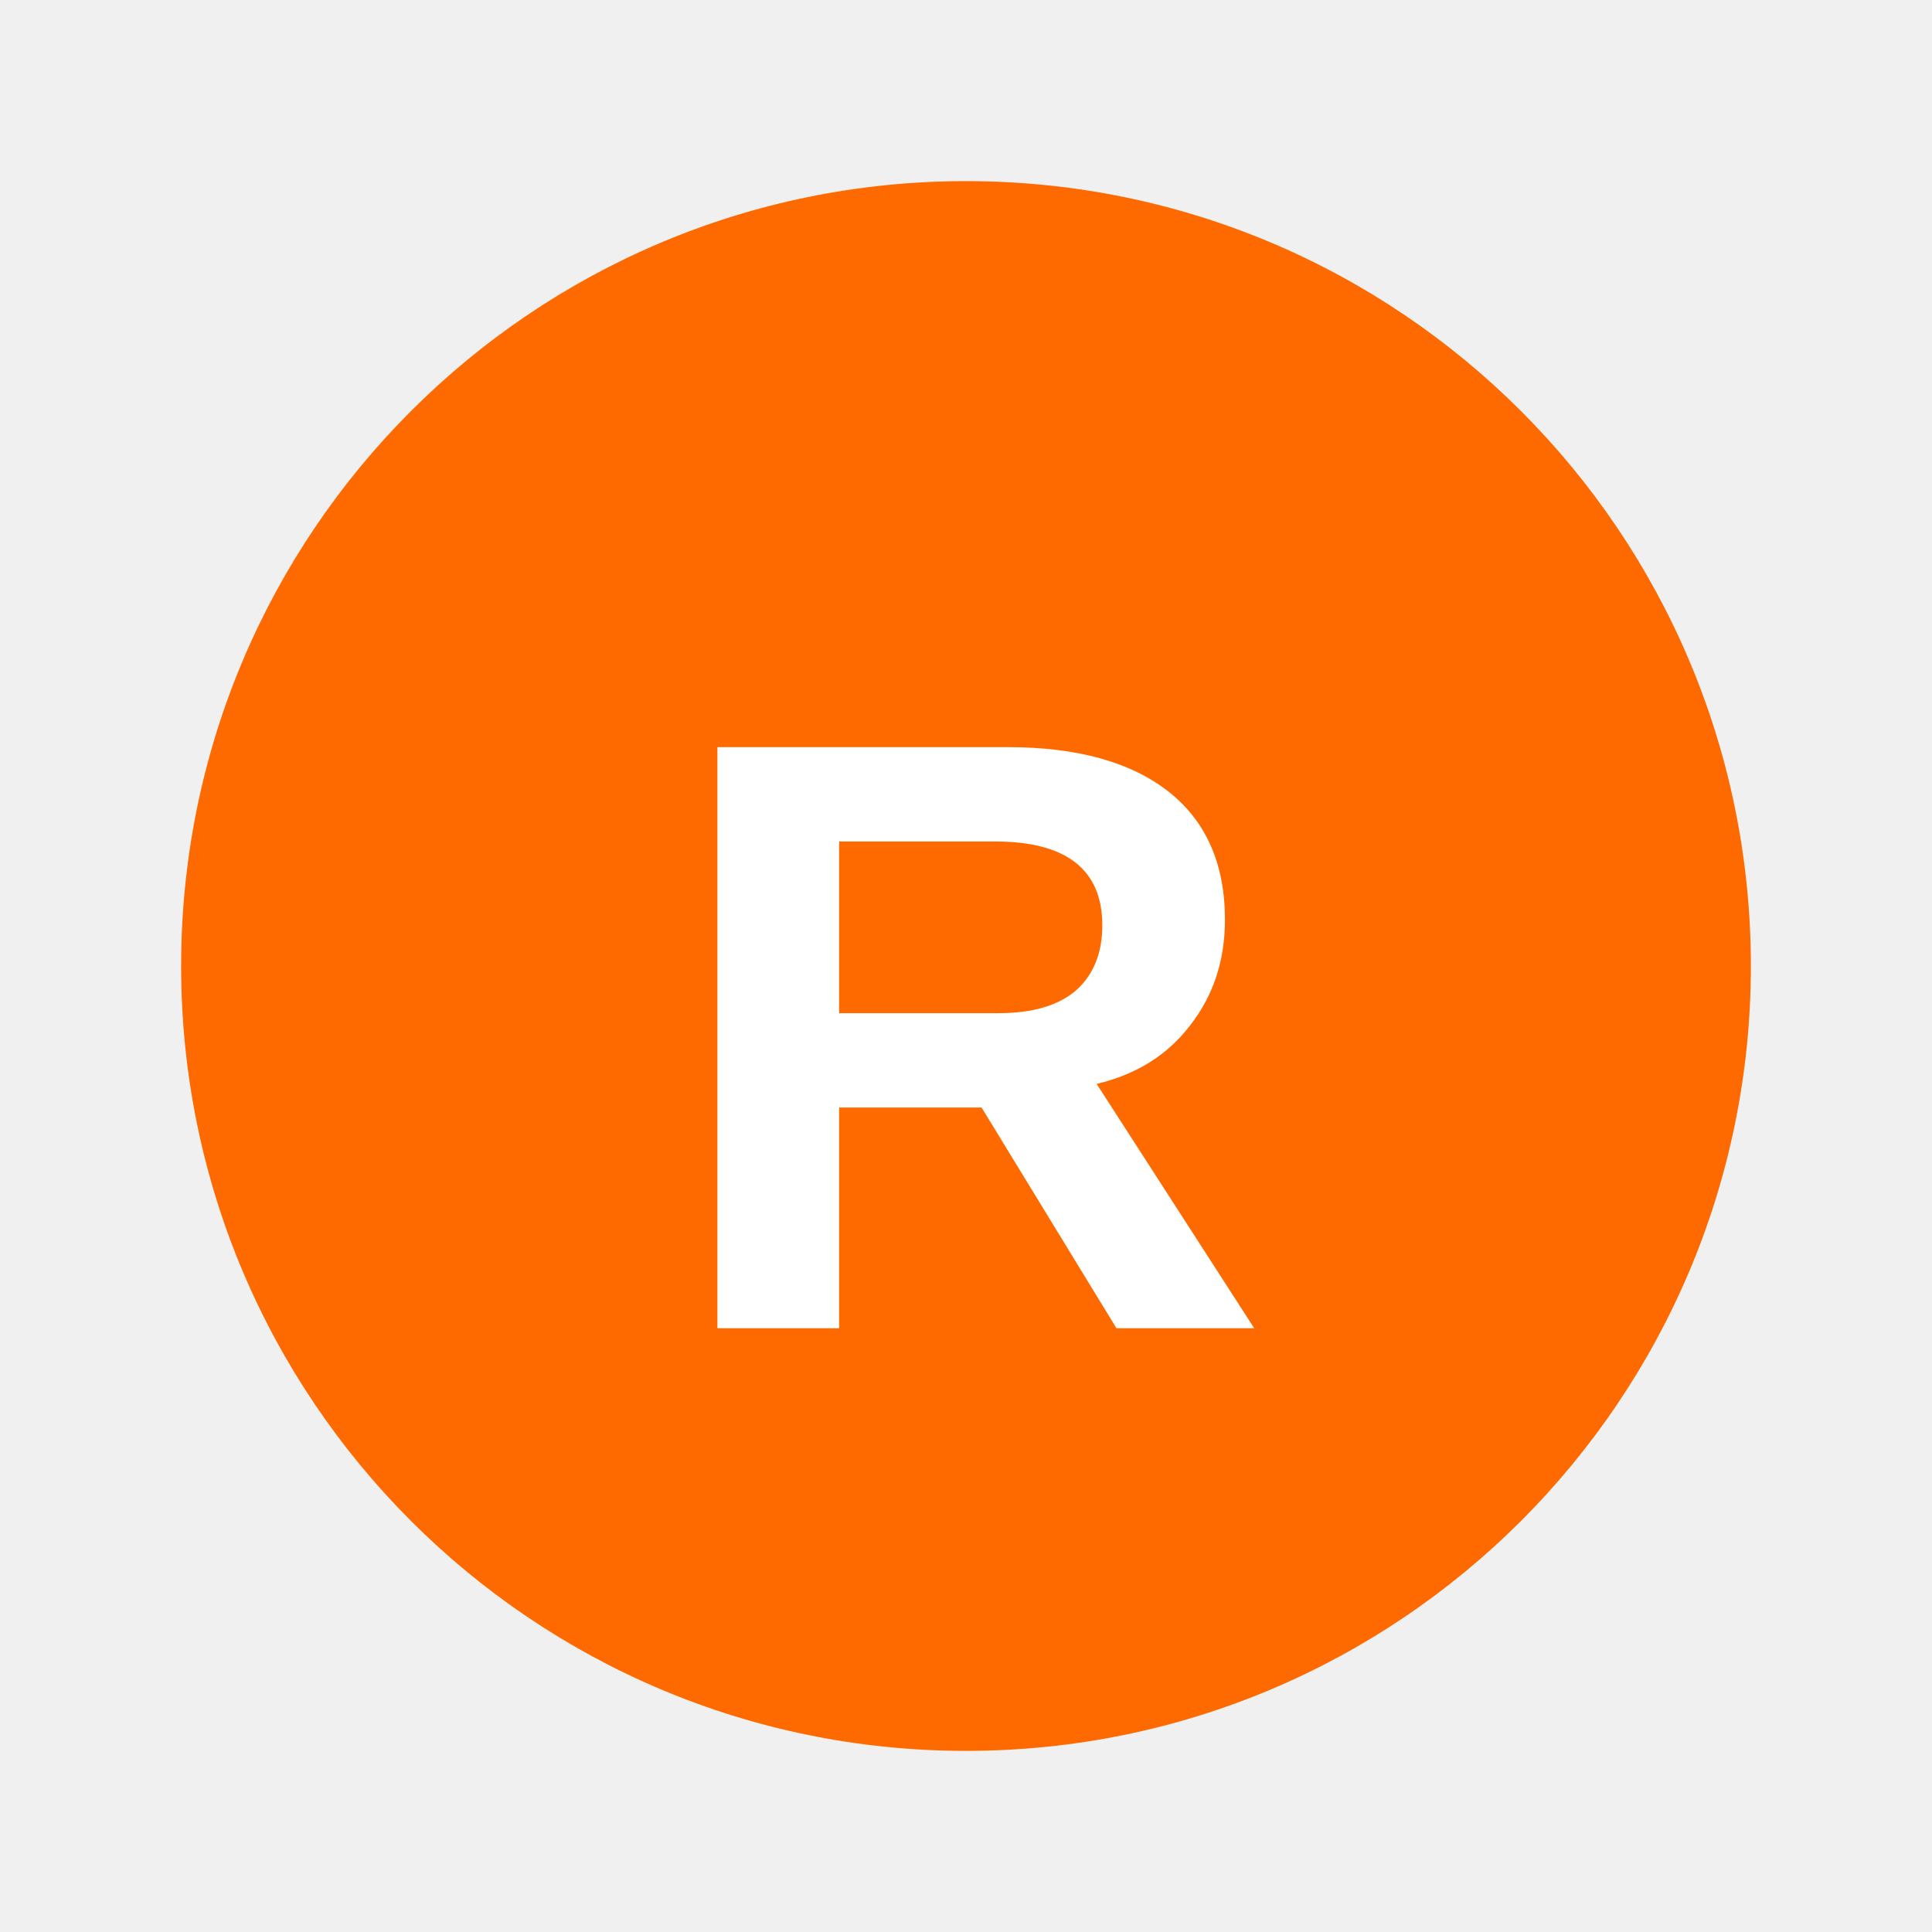
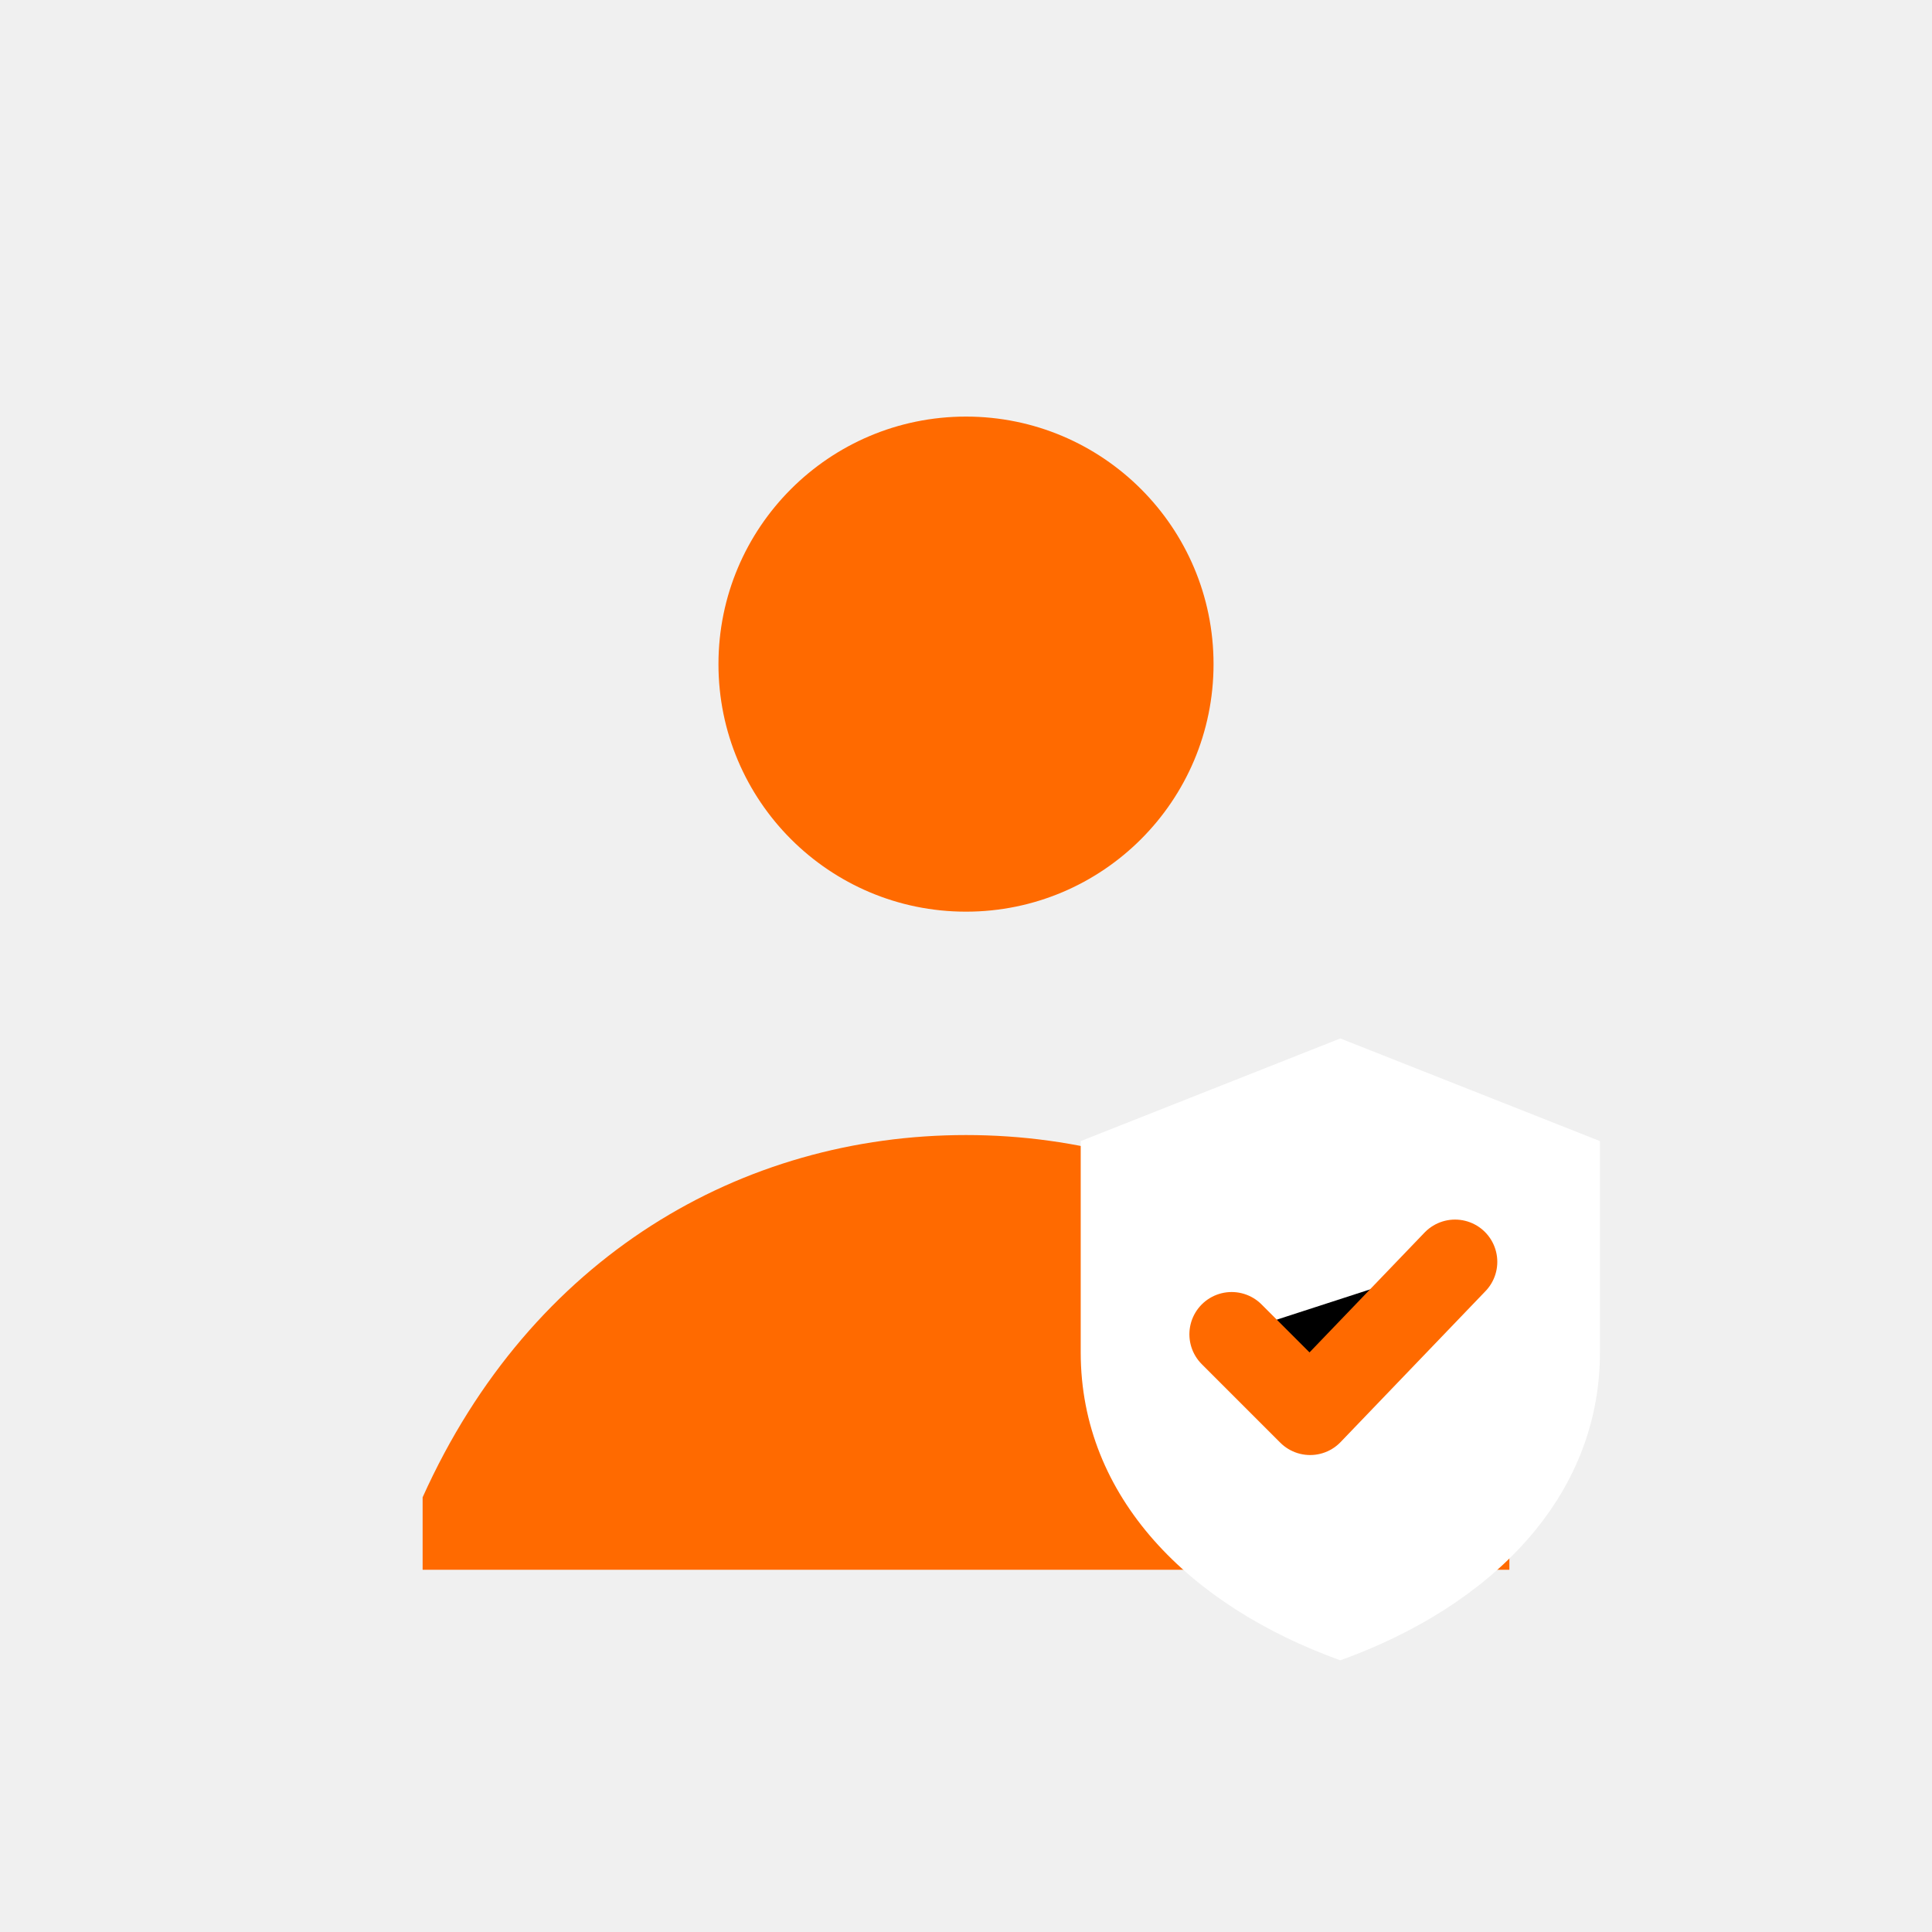
<svg xmlns="http://www.w3.org/2000/svg" viewBox="0 0 32 32">
-   <circle cx="16" cy="16" r="13" fill="#FF6A00" />
-   <text x="16" y="22" font-family="Arial" font-size="14" font-weight="bold" fill="white" text-anchor="middle">R</text>
+   <circle cx="16" cy="11" r="4.1" fill="#FF6A00" />
+   <path d="M7 24.8c1.8-4 5.3-6 9-6s7.2 2 9 6v1.2H7z" fill="#FF6A00" />
+   <path d="M22.2 17.2l4.3 1.7v3.5c0 2.4-1.8 4.2-4.3 5.1-2.5-.9-4.3-2.7-4.3-5.1v-3.5z" fill="#FFFFFF" />
+   <path d="M20.4 22.1l1.3 1.3 2.4-2.5" stroke="#FF6A00" stroke-width="1.4" stroke-linecap="round" stroke-linejoin="round" />
</svg>
